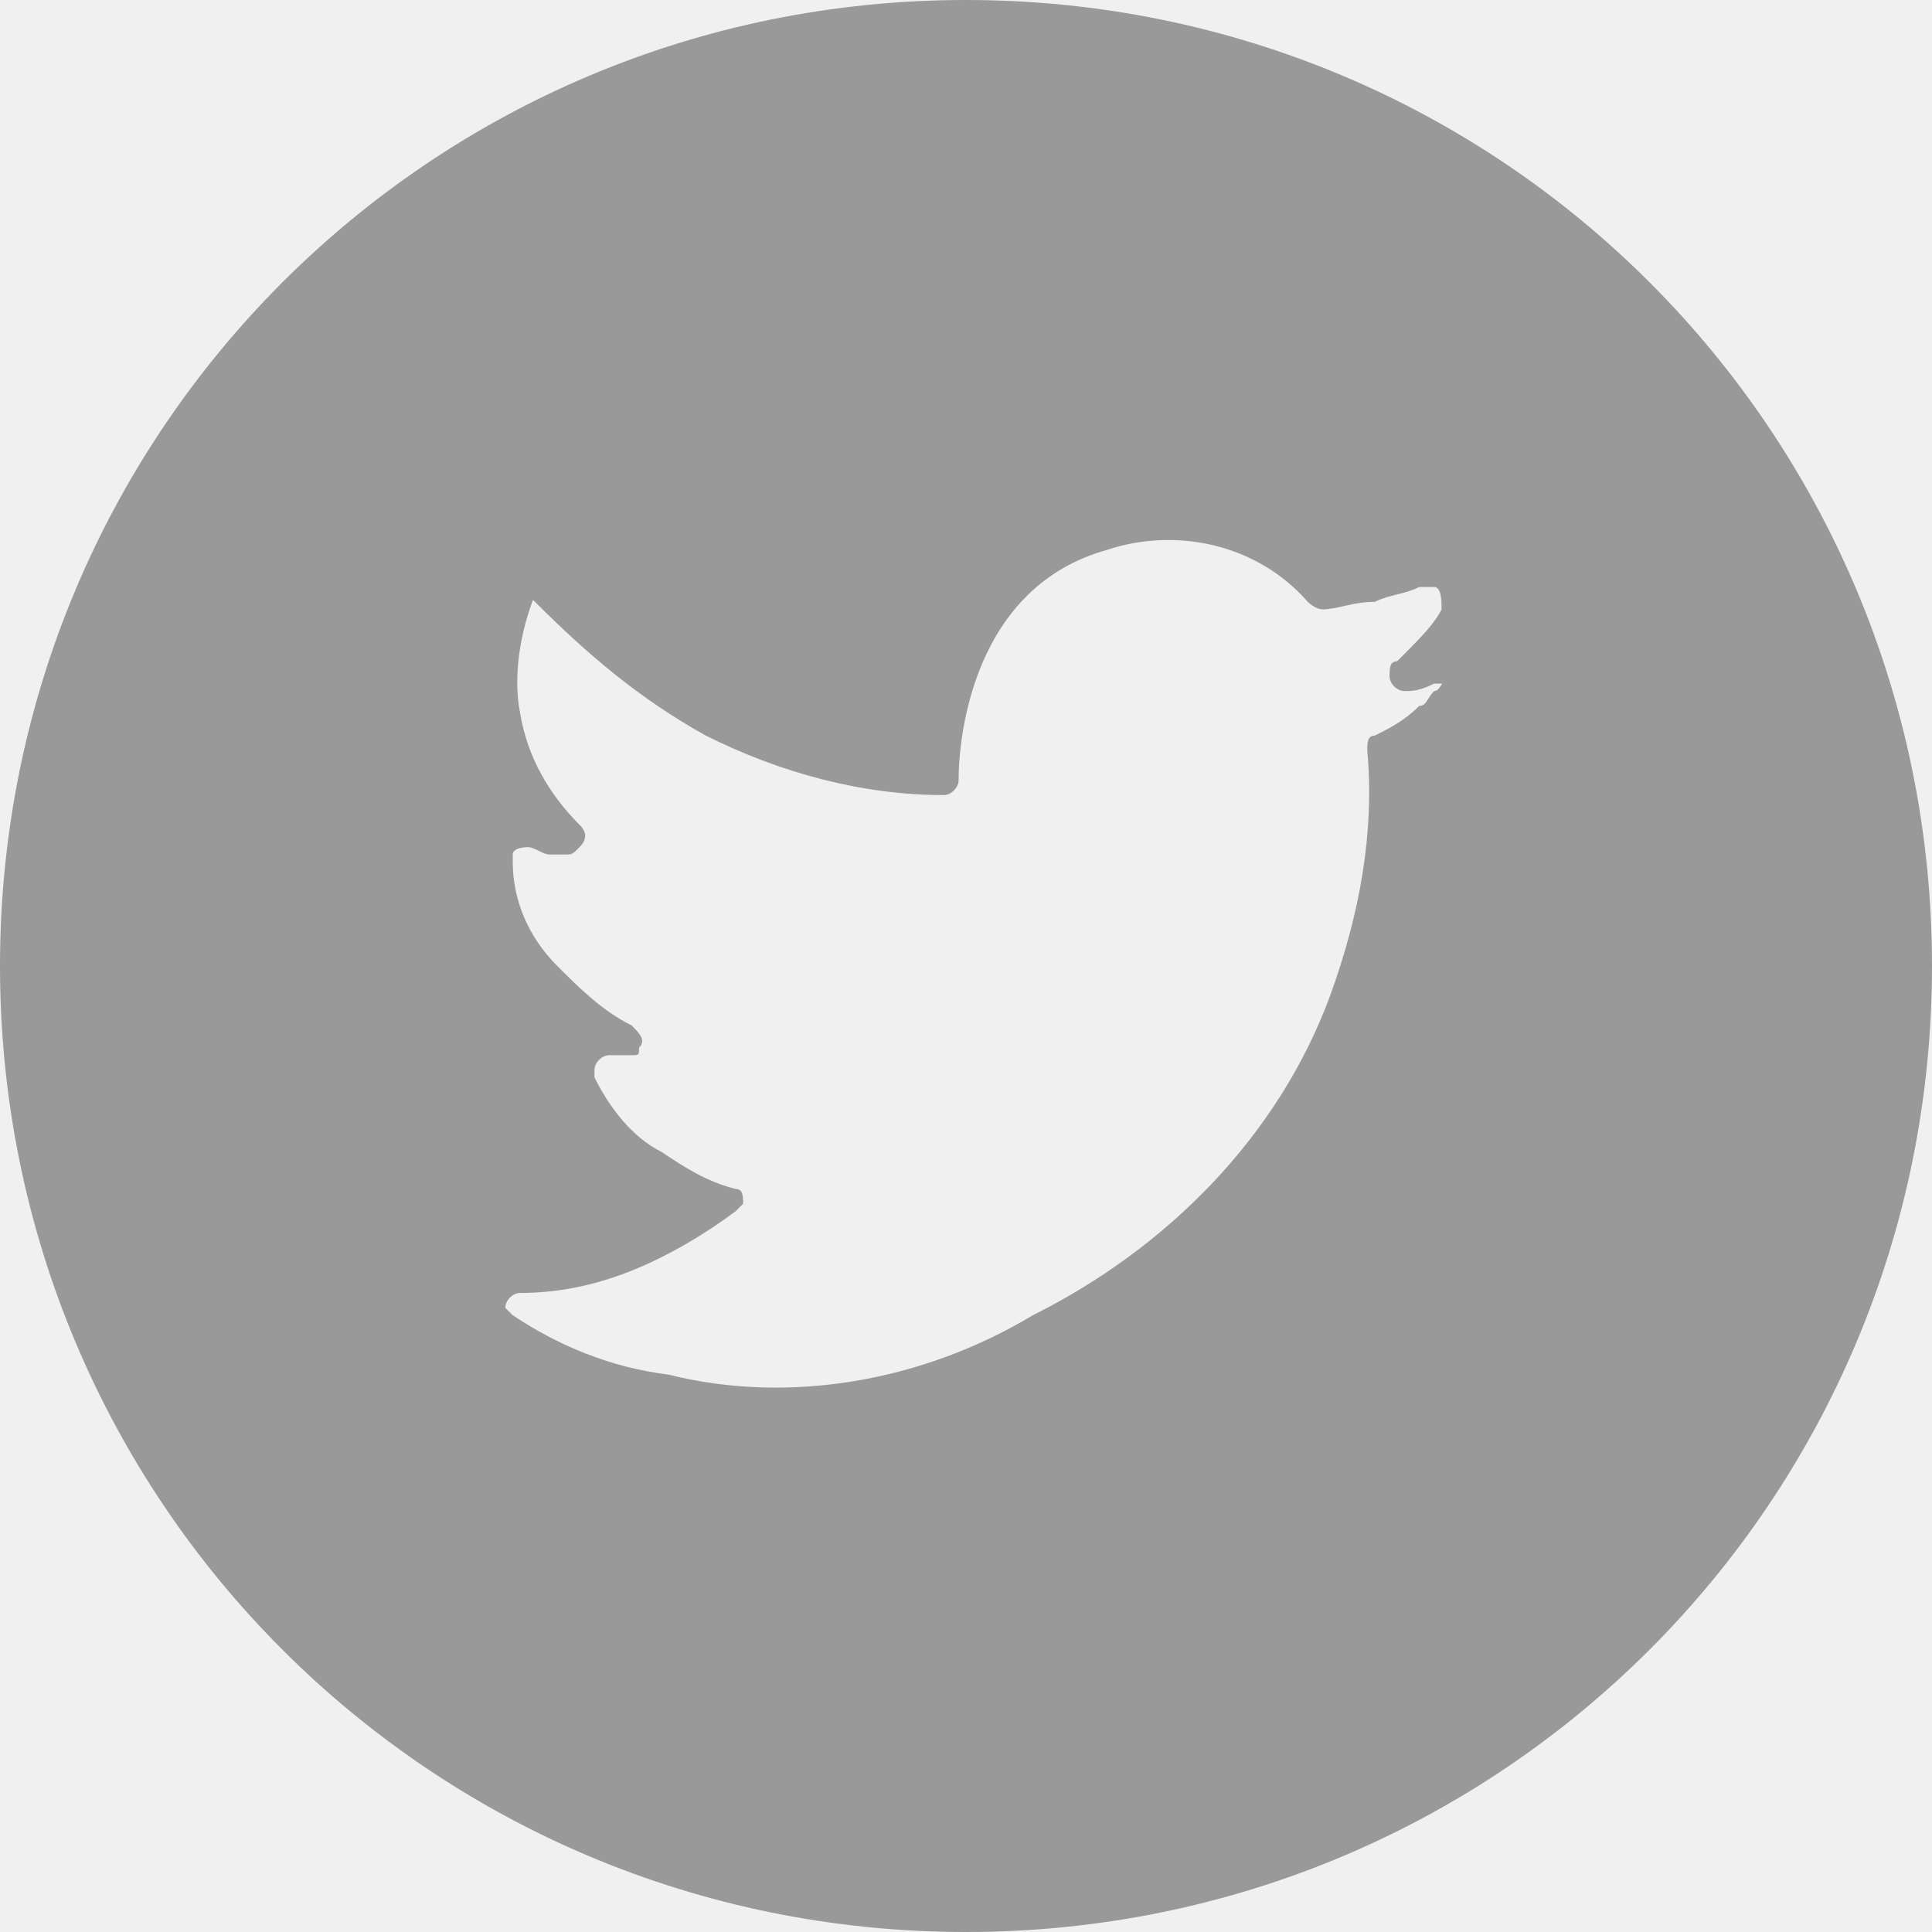
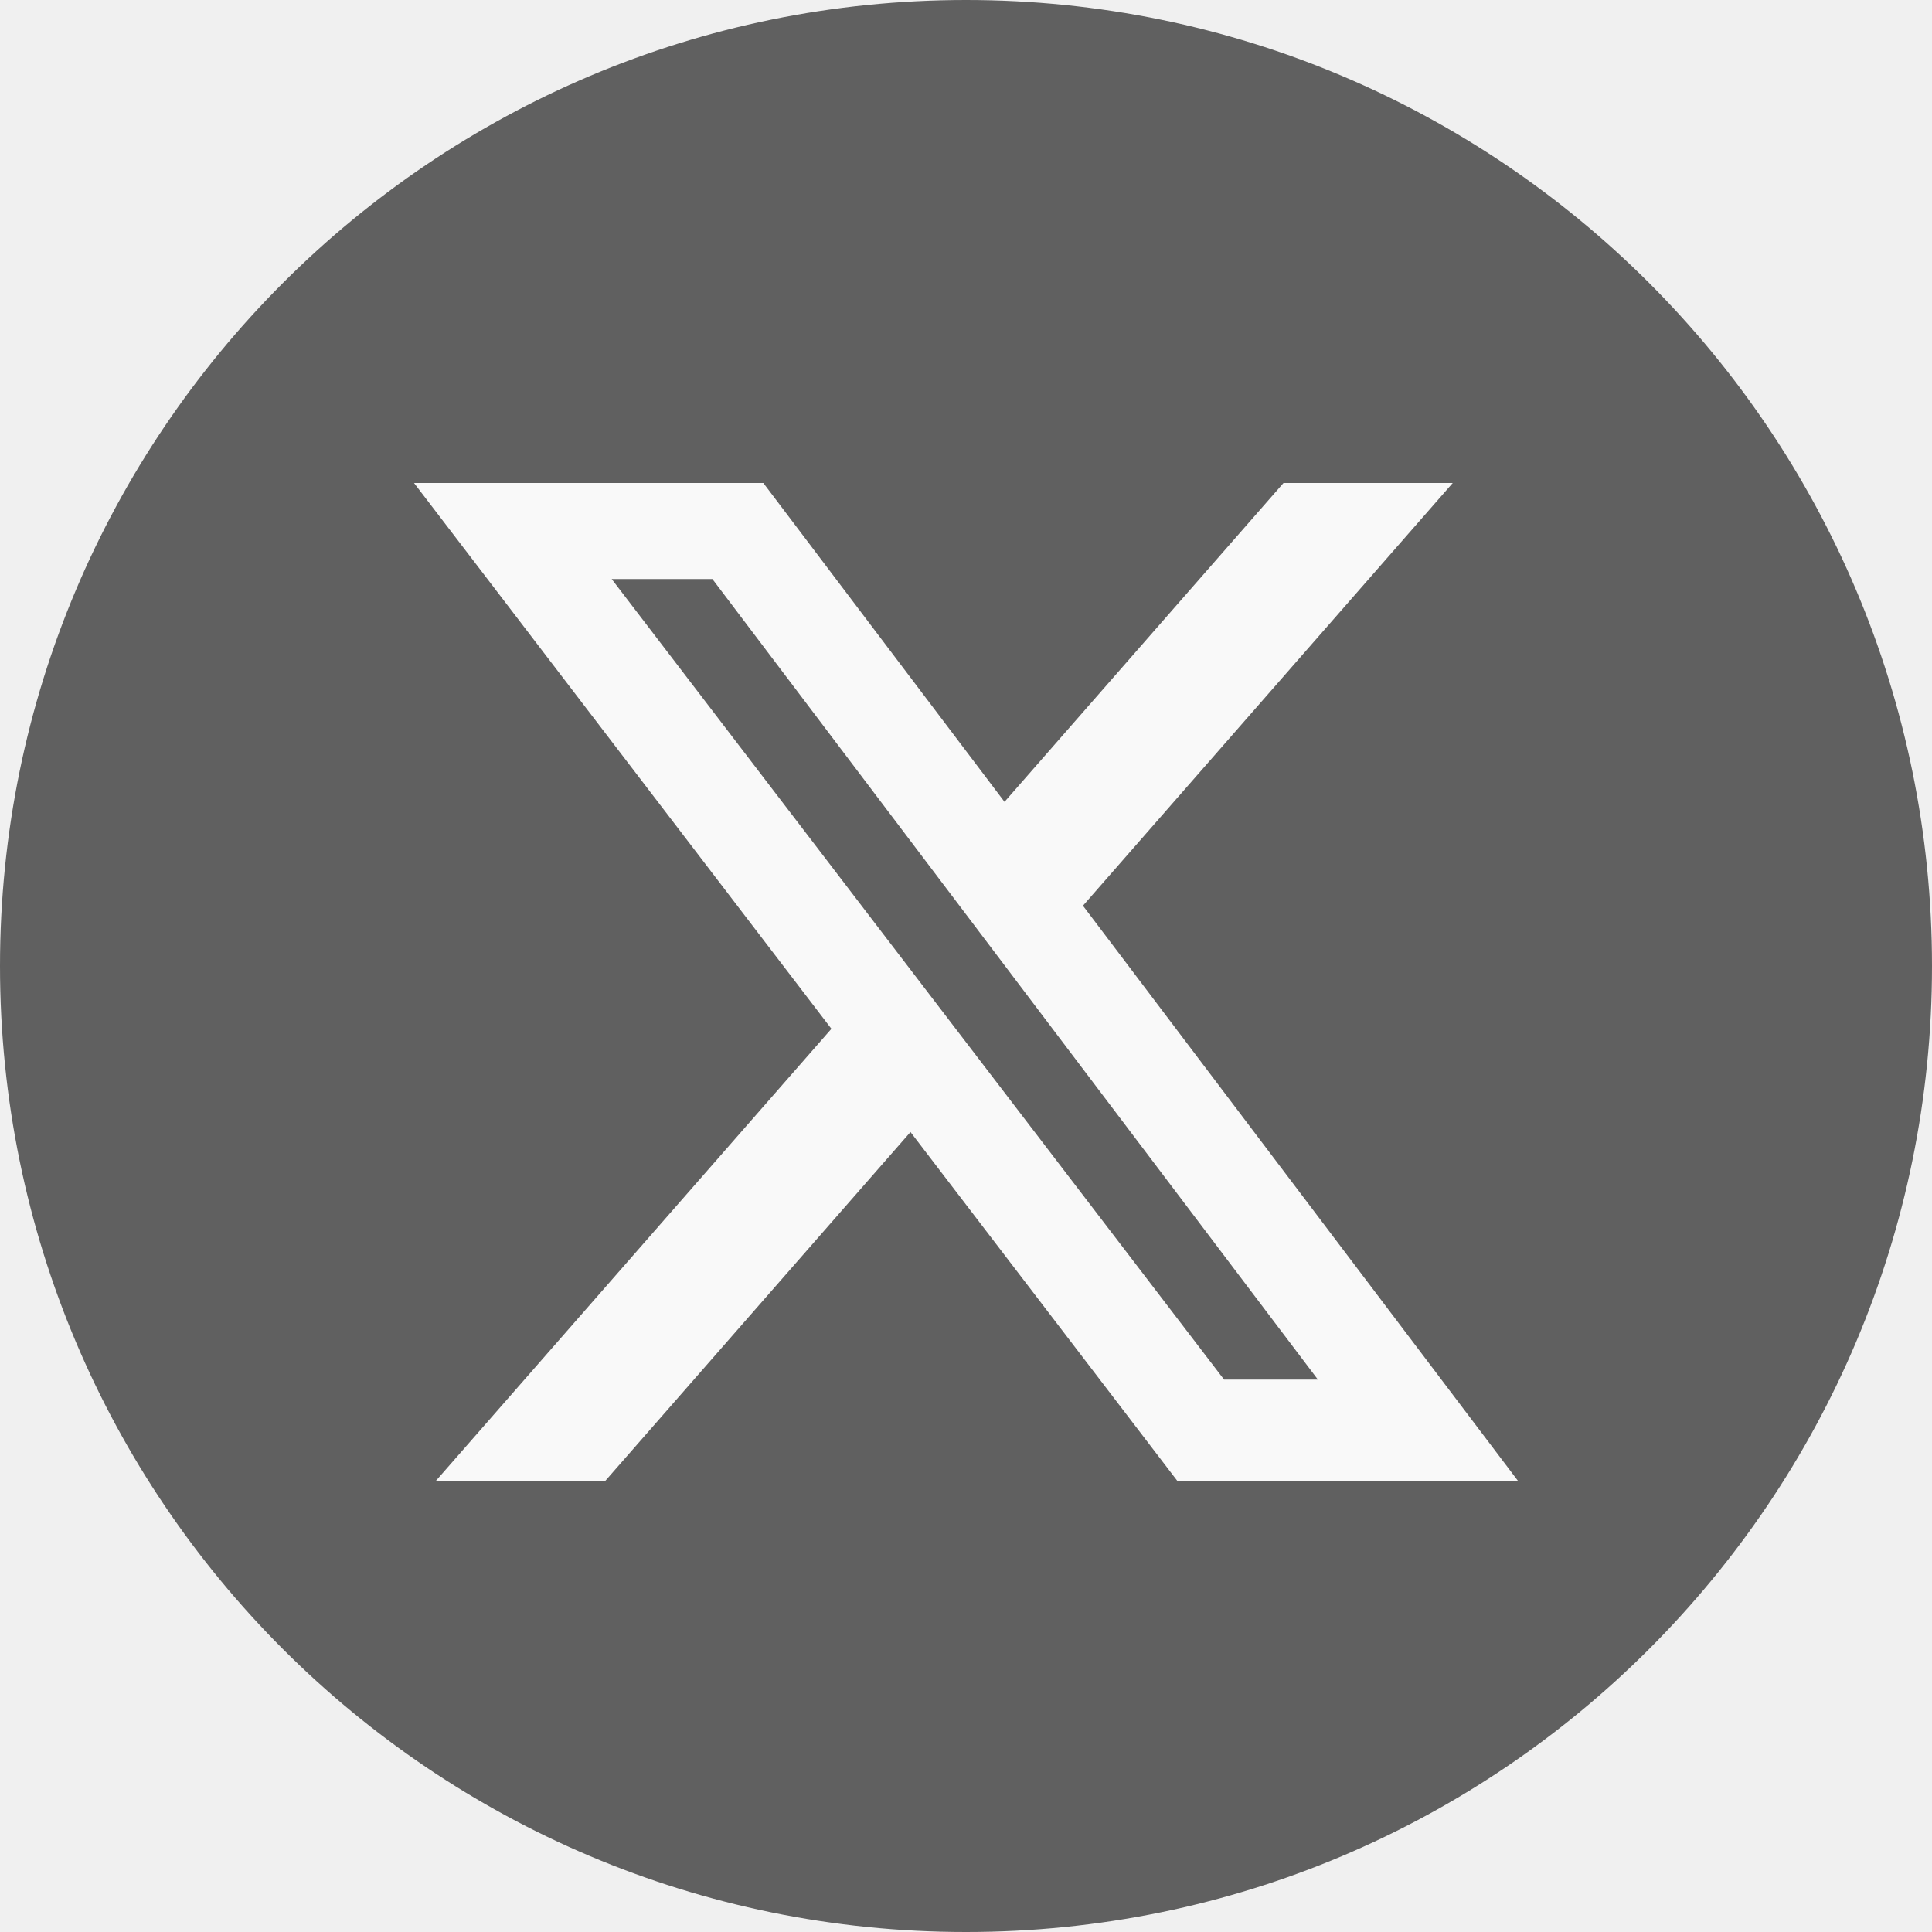
<svg xmlns="http://www.w3.org/2000/svg" width="30" height="30" viewBox="0 0 30 30" fill="none">
-   <path d="M15 0C6.692 0 0 6.692 0 15C0 23.308 6.692 30 15 30C23.308 30 30 23.308 30 15C30 6.692 23.308 0 15 0ZM22.269 10.731C22.154 10.846 22.154 10.961 22.038 10.961C21.808 11.192 21.577 11.308 21.346 11.423C21.231 11.423 21.231 11.539 21.231 11.654C21.346 12.923 21.115 14.192 20.654 15.461C19.846 17.654 18.115 19.385 16.038 20.423C14.308 21.462 12.231 21.808 10.385 21.346C9.462 21.231 8.654 20.885 7.962 20.423L7.846 20.308C7.846 20.192 7.962 20.077 8.077 20.077C8.654 20.077 9.231 19.962 9.808 19.731C10.385 19.5 10.961 19.154 11.423 18.808L11.539 18.692C11.539 18.577 11.539 18.462 11.423 18.462C10.961 18.346 10.615 18.115 10.269 17.885C9.808 17.654 9.462 17.192 9.231 16.731V16.615C9.231 16.5 9.346 16.385 9.462 16.385H9.808C9.923 16.385 9.923 16.385 9.923 16.269C10.039 16.154 9.923 16.038 9.808 15.923C9.346 15.692 9 15.346 8.654 15C8.192 14.539 7.962 13.961 7.962 13.385V13.269C7.962 13.154 8.192 13.154 8.192 13.154C8.308 13.154 8.423 13.269 8.538 13.269H8.769C8.885 13.269 8.885 13.269 9 13.154C9.115 13.039 9.115 12.923 9 12.808C8.538 12.346 8.192 11.769 8.077 11.077C7.962 10.5 8.077 9.808 8.308 9.231V9.115C8.077 9.231 8.192 9.231 8.308 9.346C9.115 10.154 9.923 10.846 10.961 11.423C12.115 12 13.385 12.346 14.654 12.346C14.769 12.346 14.885 12.231 14.885 12.115C14.885 11.423 15.115 9.115 17.192 8.538C18.231 8.192 19.5 8.423 20.308 9.346C20.308 9.346 20.423 9.462 20.538 9.462C20.769 9.462 21 9.346 21.346 9.346C21.577 9.231 21.808 9.231 22.038 9.115H22.269C22.385 9.115 22.385 9.346 22.385 9.462C22.269 9.692 22.038 9.923 21.808 10.154L21.692 10.269C21.577 10.269 21.577 10.385 21.577 10.5C21.577 10.615 21.692 10.731 21.808 10.731C21.923 10.731 22.038 10.731 22.269 10.615H22.5C22.385 10.5 22.385 10.731 22.269 10.731Z" fill="#999999" />
+   <g opacity="0.6">
+     <path d="M15 0C23.285 0 30 6.715 30 15C30 23.285 23.285 30 15 30C6.715 30 0 23.285 0 15C0 6.715 6.718 0 15 0Z" fill="black" />
+     <path d="M19.93 7.5H22.558L16.816 14.064L23.572 22.996H18.282L14.138 17.578L9.398 22.996H6.767L12.91 15.975L6.429 7.5H11.853L15.598 12.451L19.93 7.5ZM19.007 21.422H20.464L11.062 8.991H9.498L19.007 21.422Z" fill="white" />
+   </g>
</svg>
